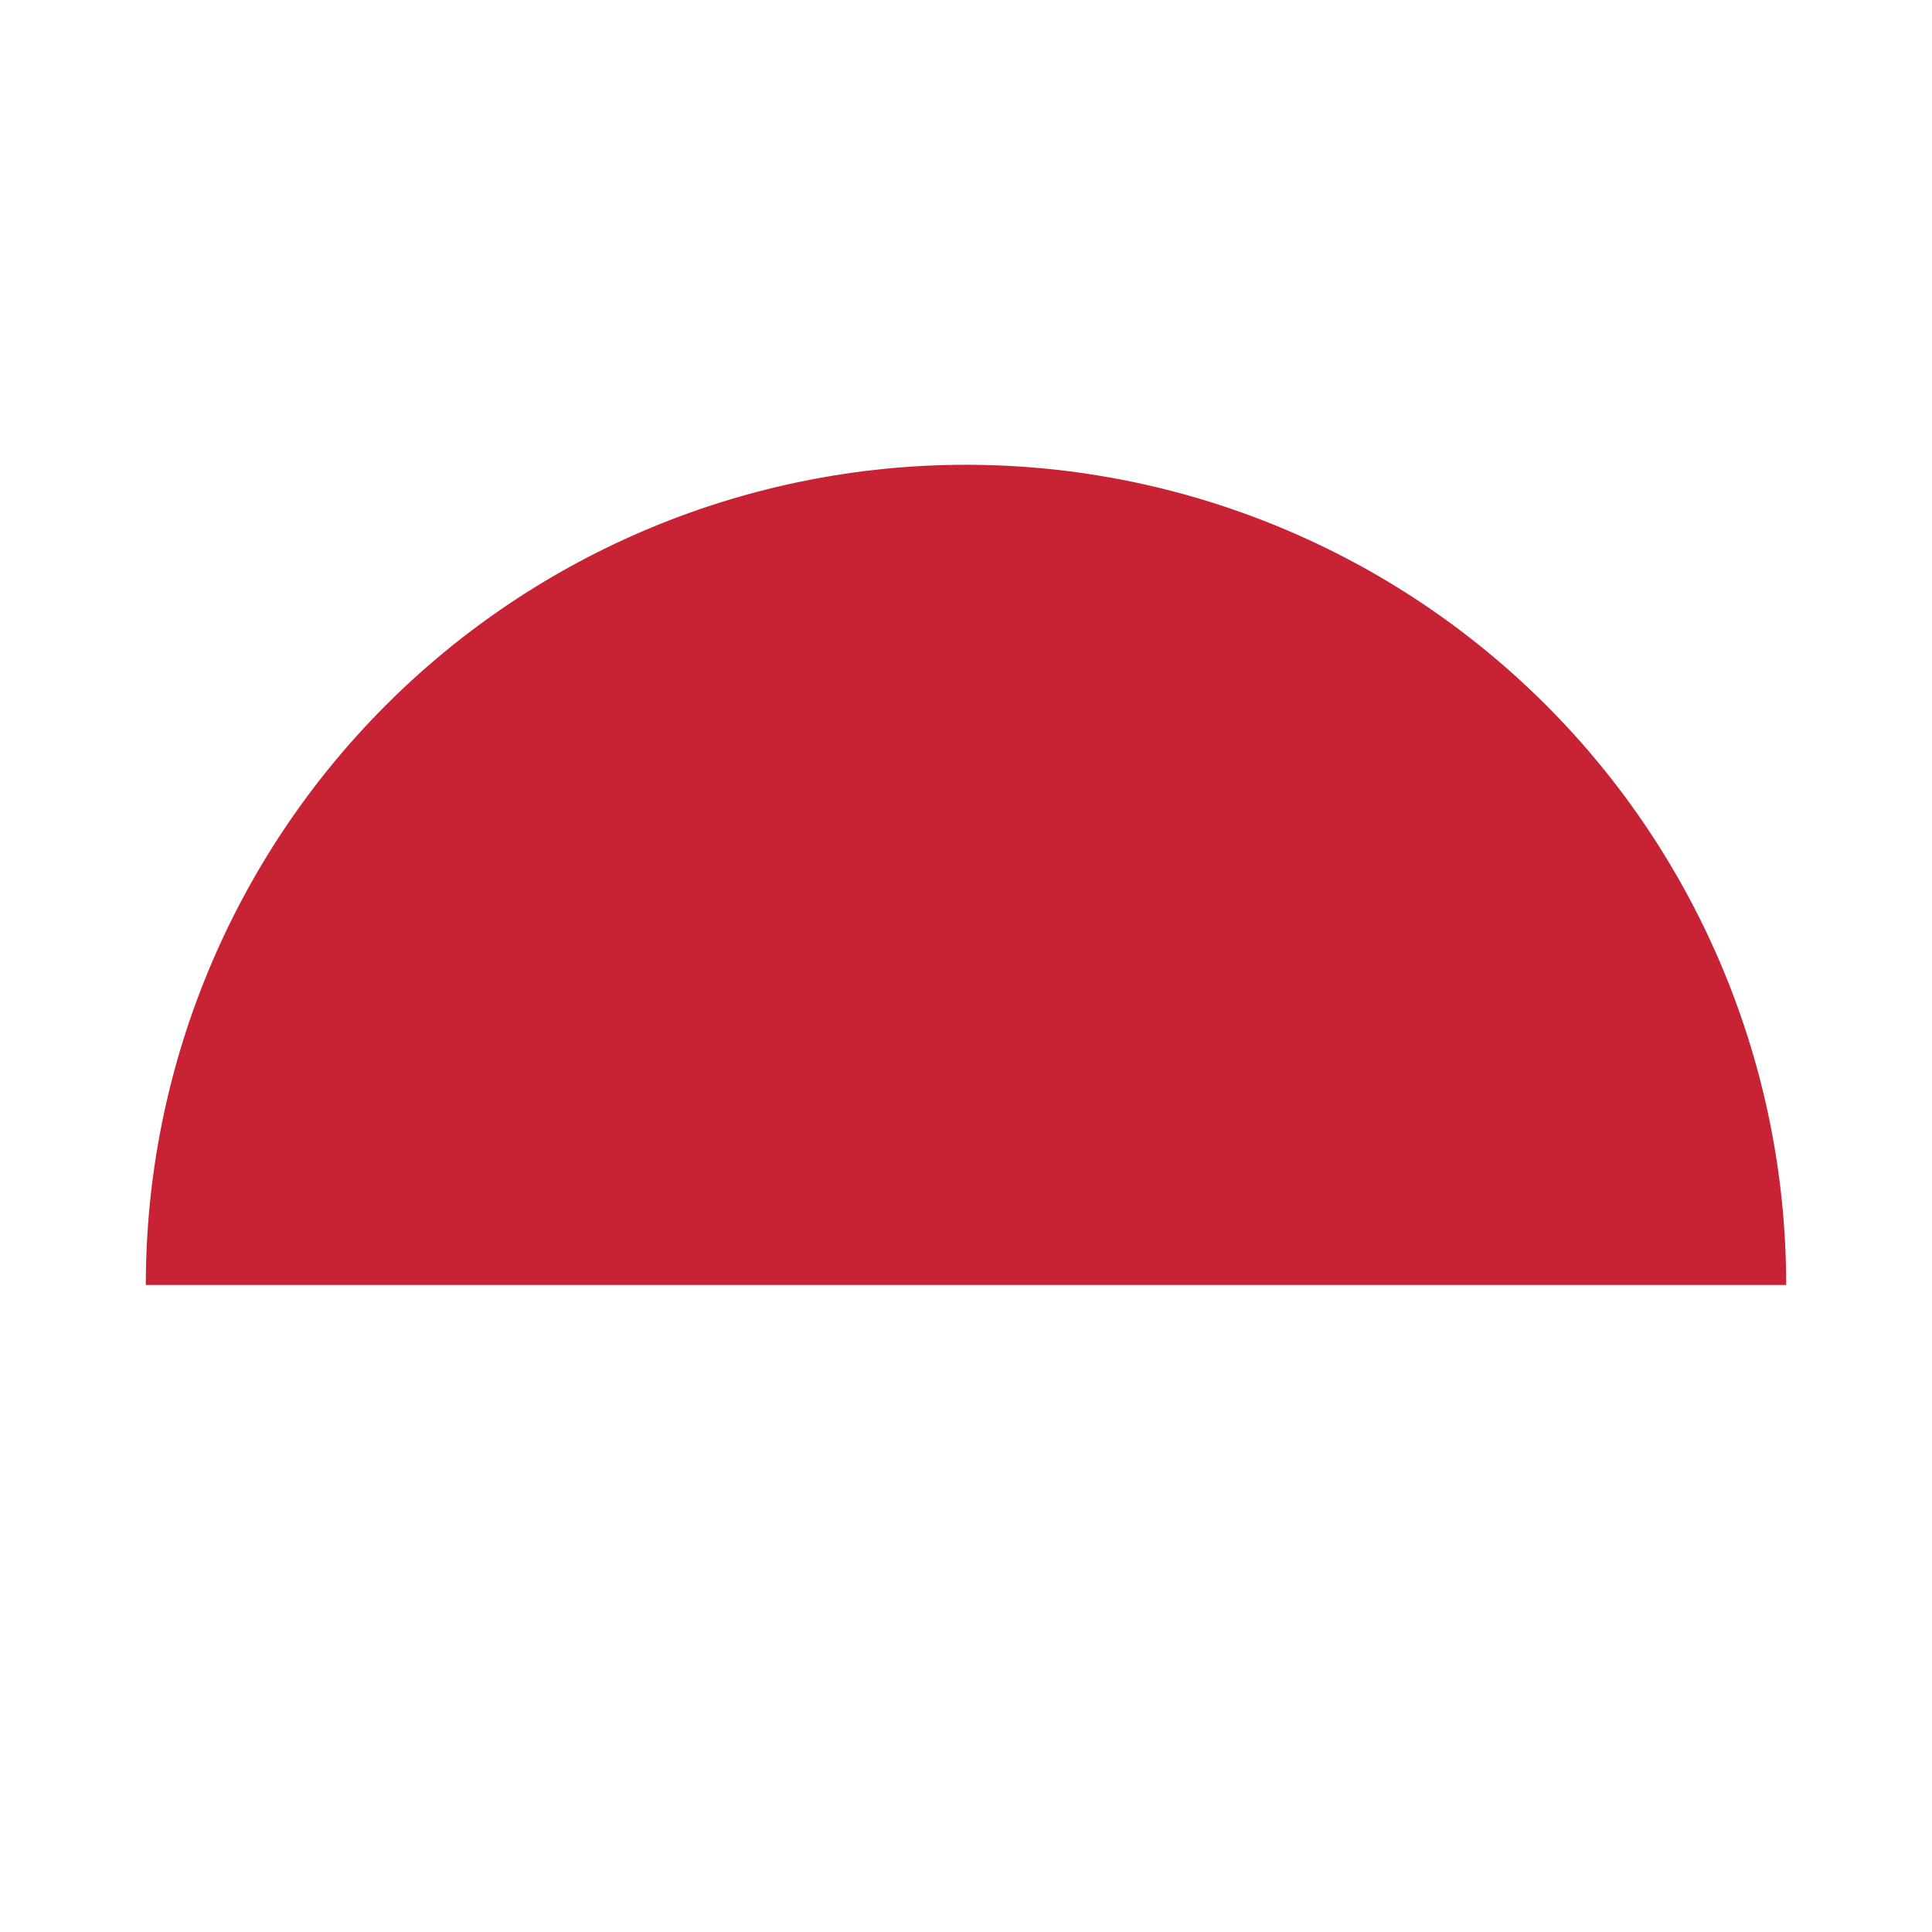
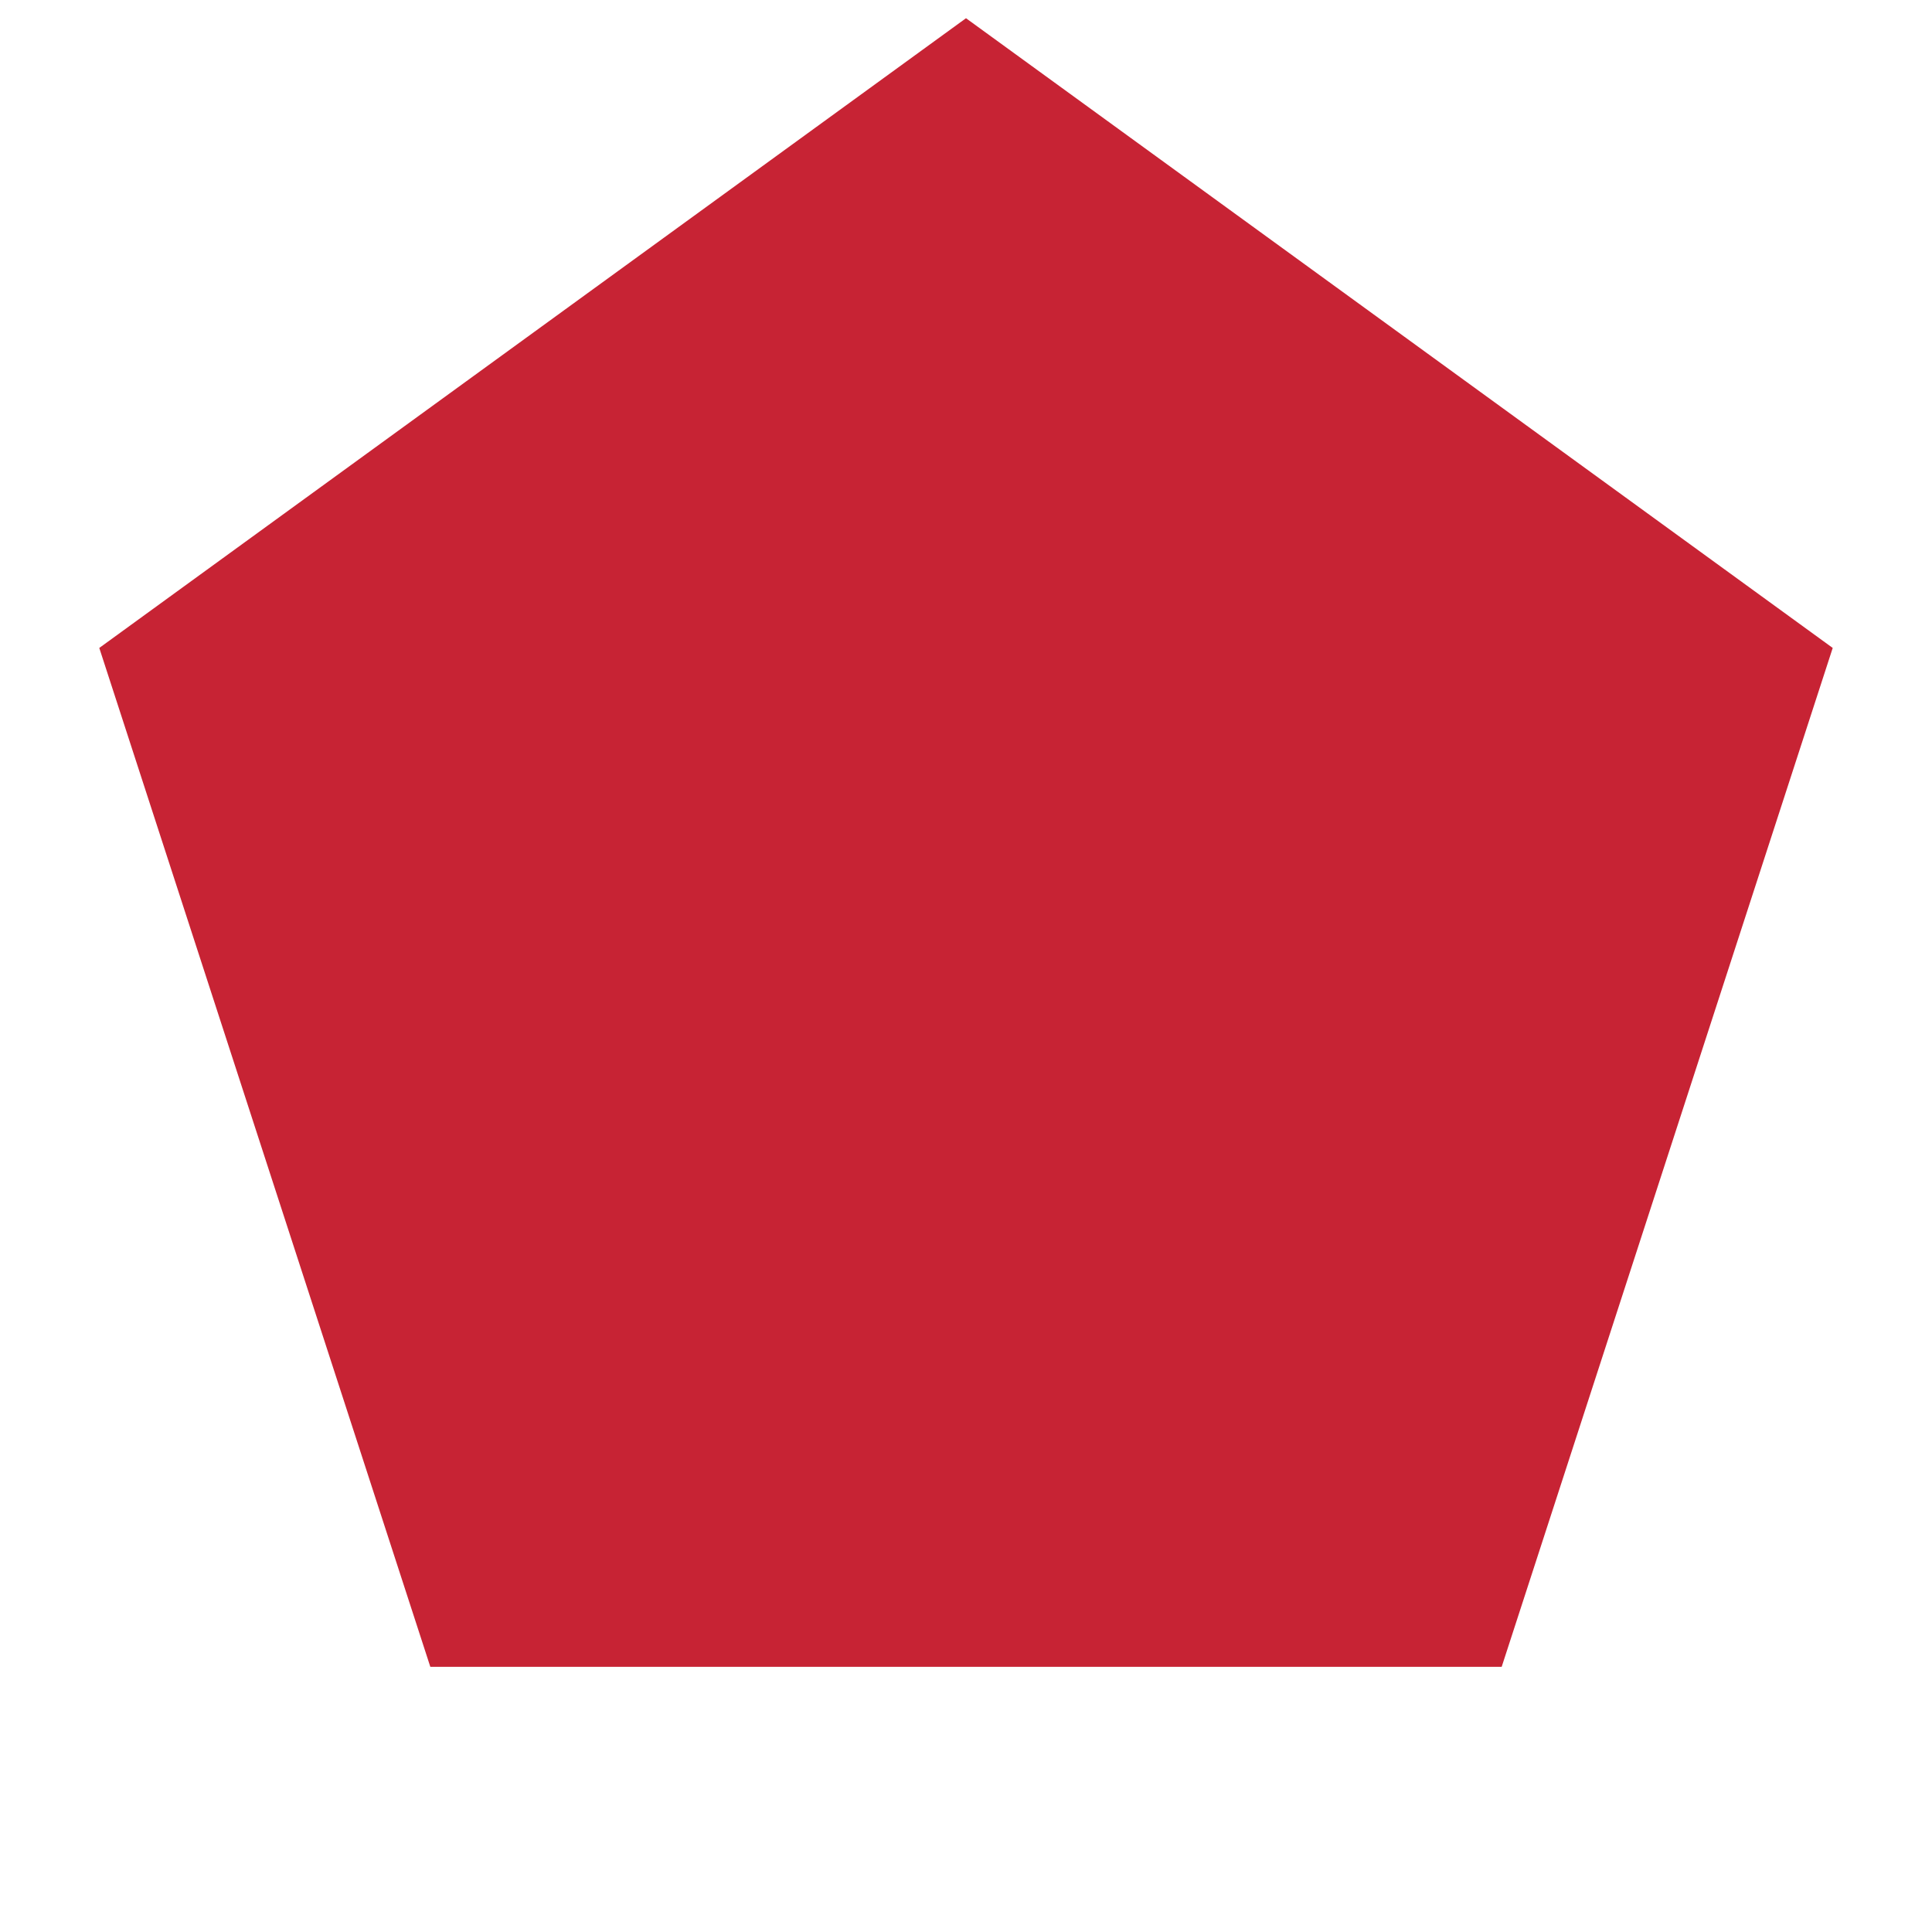
<svg xmlns="http://www.w3.org/2000/svg" width="72pt" height="72pt" viewBox="0 0 72 72" version="1.1">
  <defs>
    <style type="text/css">*{stroke-linejoin: round; stroke-linecap: butt}</style>
  </defs>
  <g id="figure_1">
    <g id="patch_1">
      <path d="M 0 72  L 72 72  L 72 0  L 0 0  L 0 72  z " style="fill: none" />
    </g>
    <g id="axes_1">
      <g id="patch_2">
-         <path d="M 66.566 47.887  C 66.566 39.783 63.343 32.003 57.613 26.273  C 51.883 20.543 44.104 17.321 36 17.321  C 27.896 17.321 20.117 20.543 14.387 26.273  C 8.657 32.003 5.434 39.783 5.434 47.887  L 36 47.887  L 66.566 47.887  z " clip-path="url(#pf39150f1b6)" style="fill: #c72334" />
+         <path d="M 36 0.679  L 3.7 24.147  L 16.037 62.118  L 55.963 62.118  L 68.3 24.147  z " clip-path="url(#p3420f66b9c)" style="fill: #c72334" />
      </g>
    </g>
  </g>
  <defs>
-     <clipPath id="pf39150f1b6">
+     <clipPath id="p3420f66b9c">
      <rect x="0" y="0" width="72" height="72" />
    </clipPath>
  </defs>
</svg>
